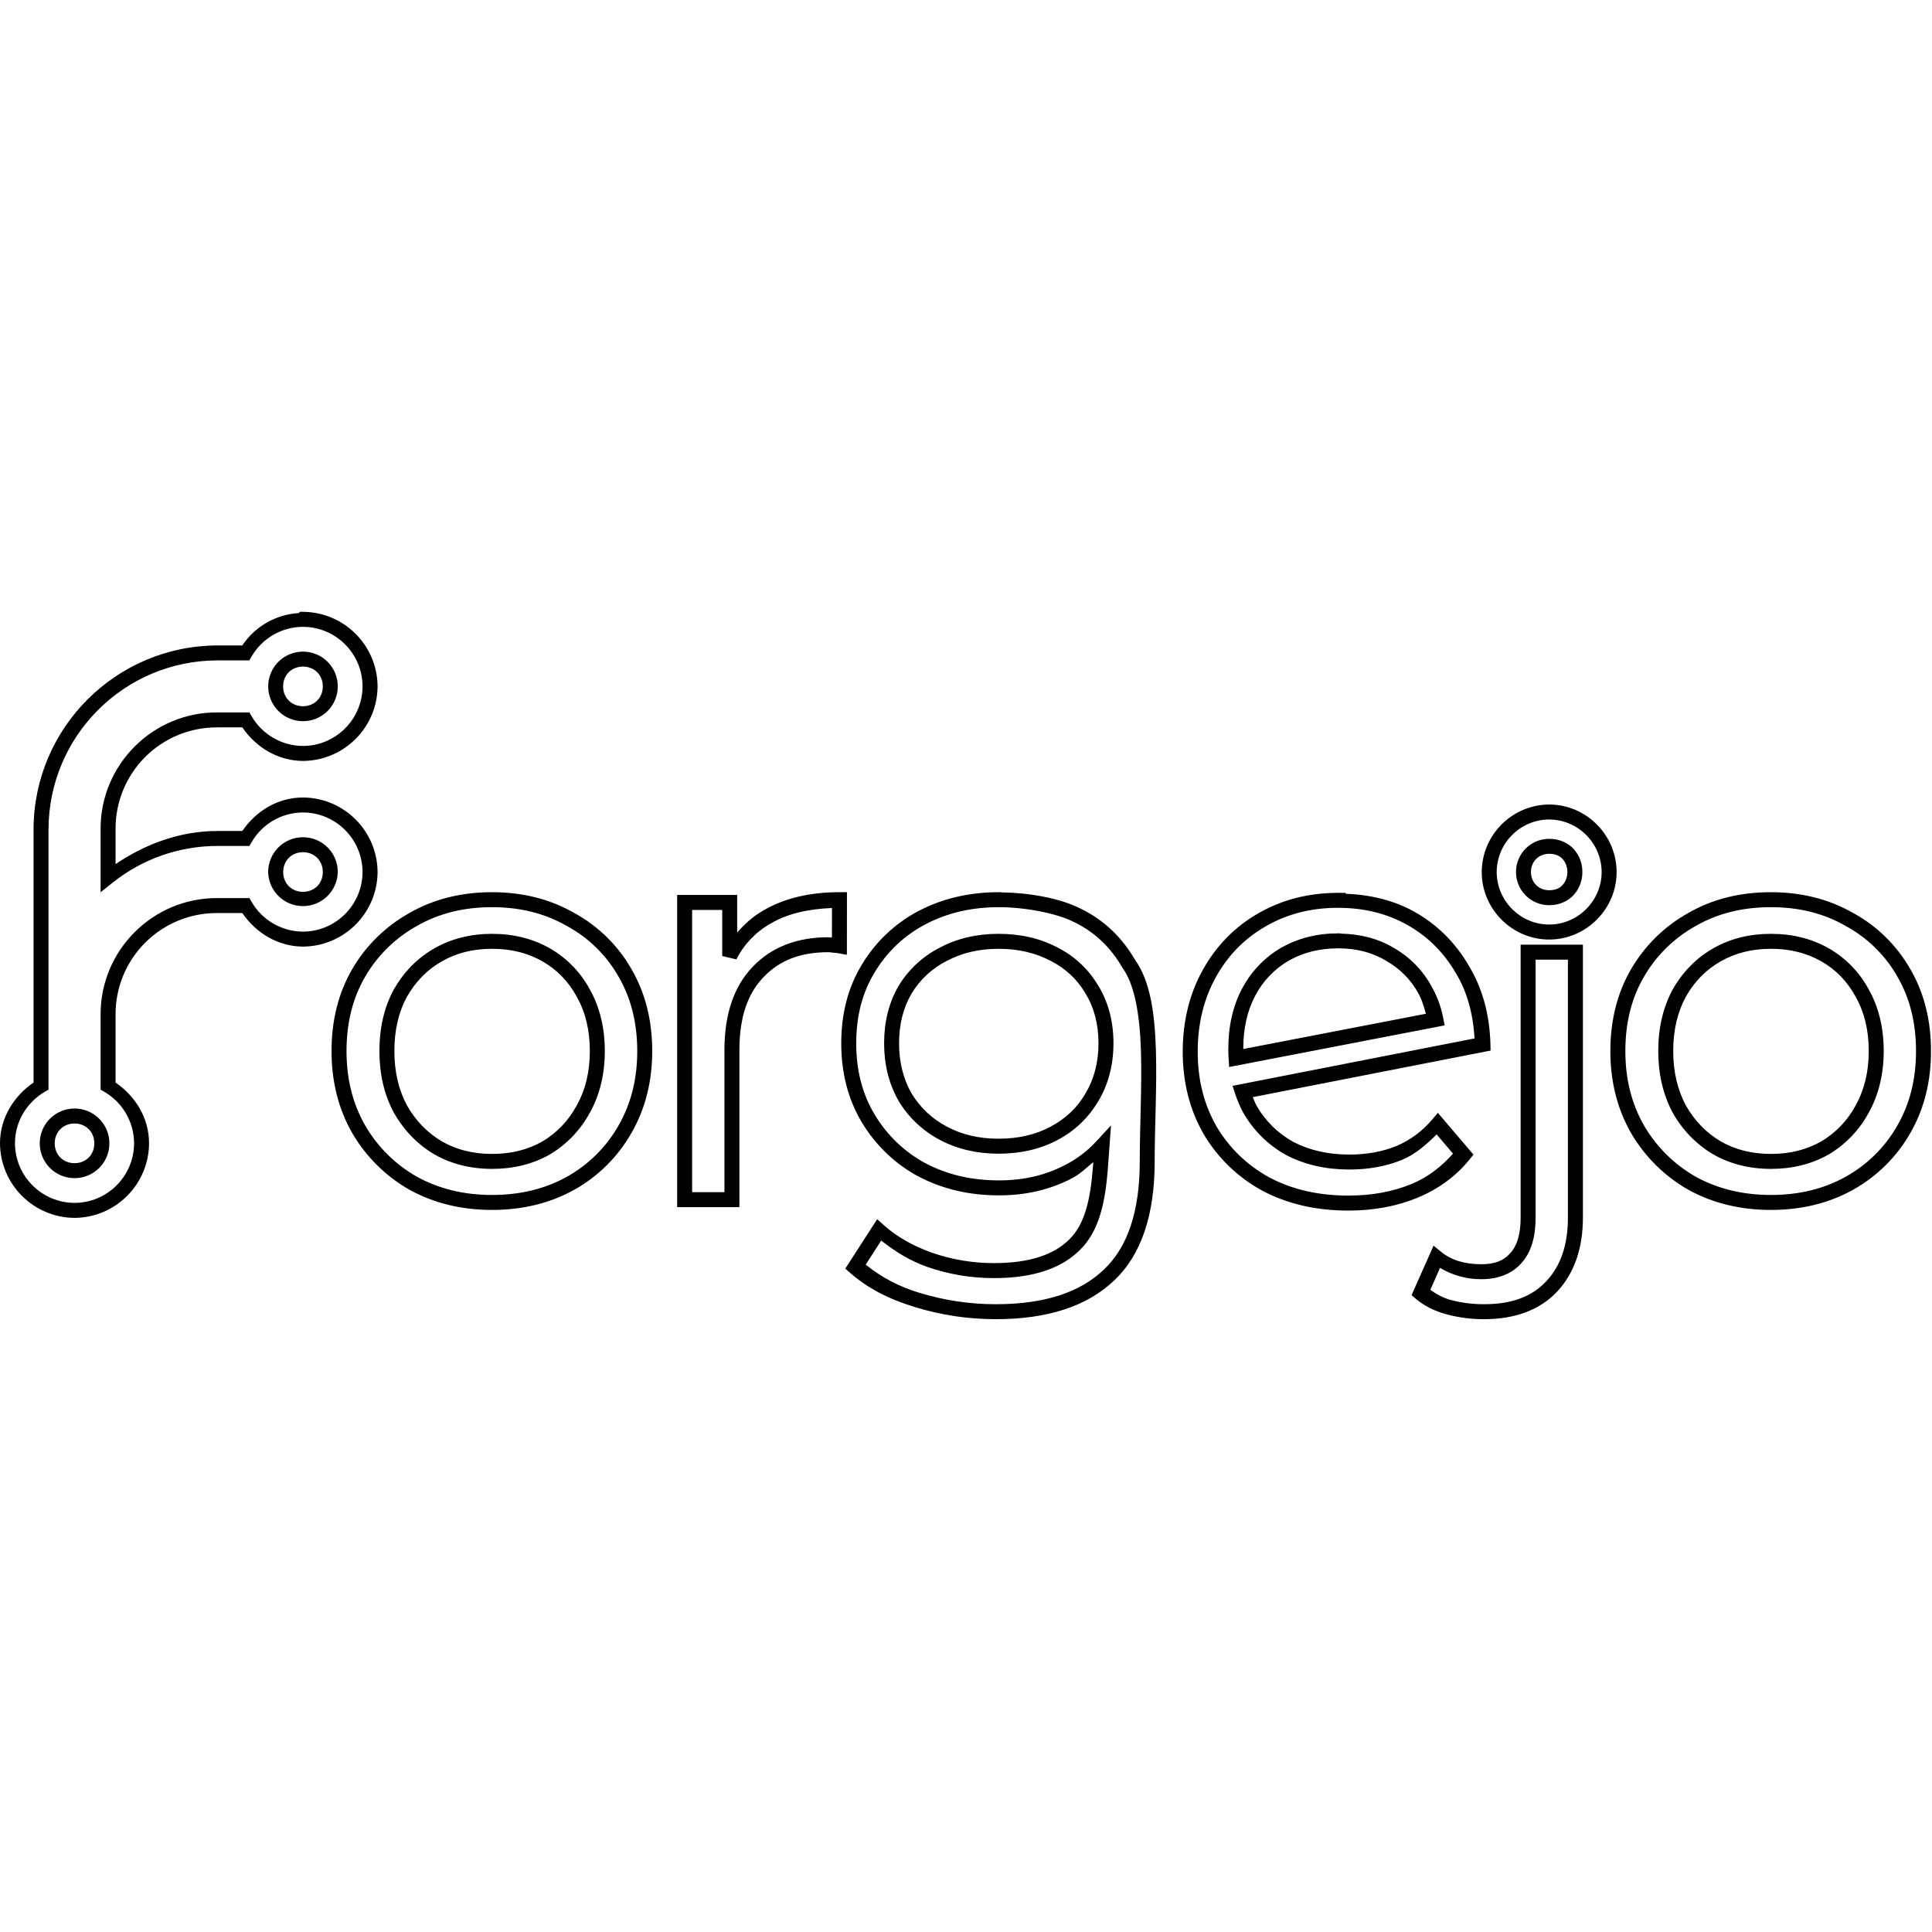
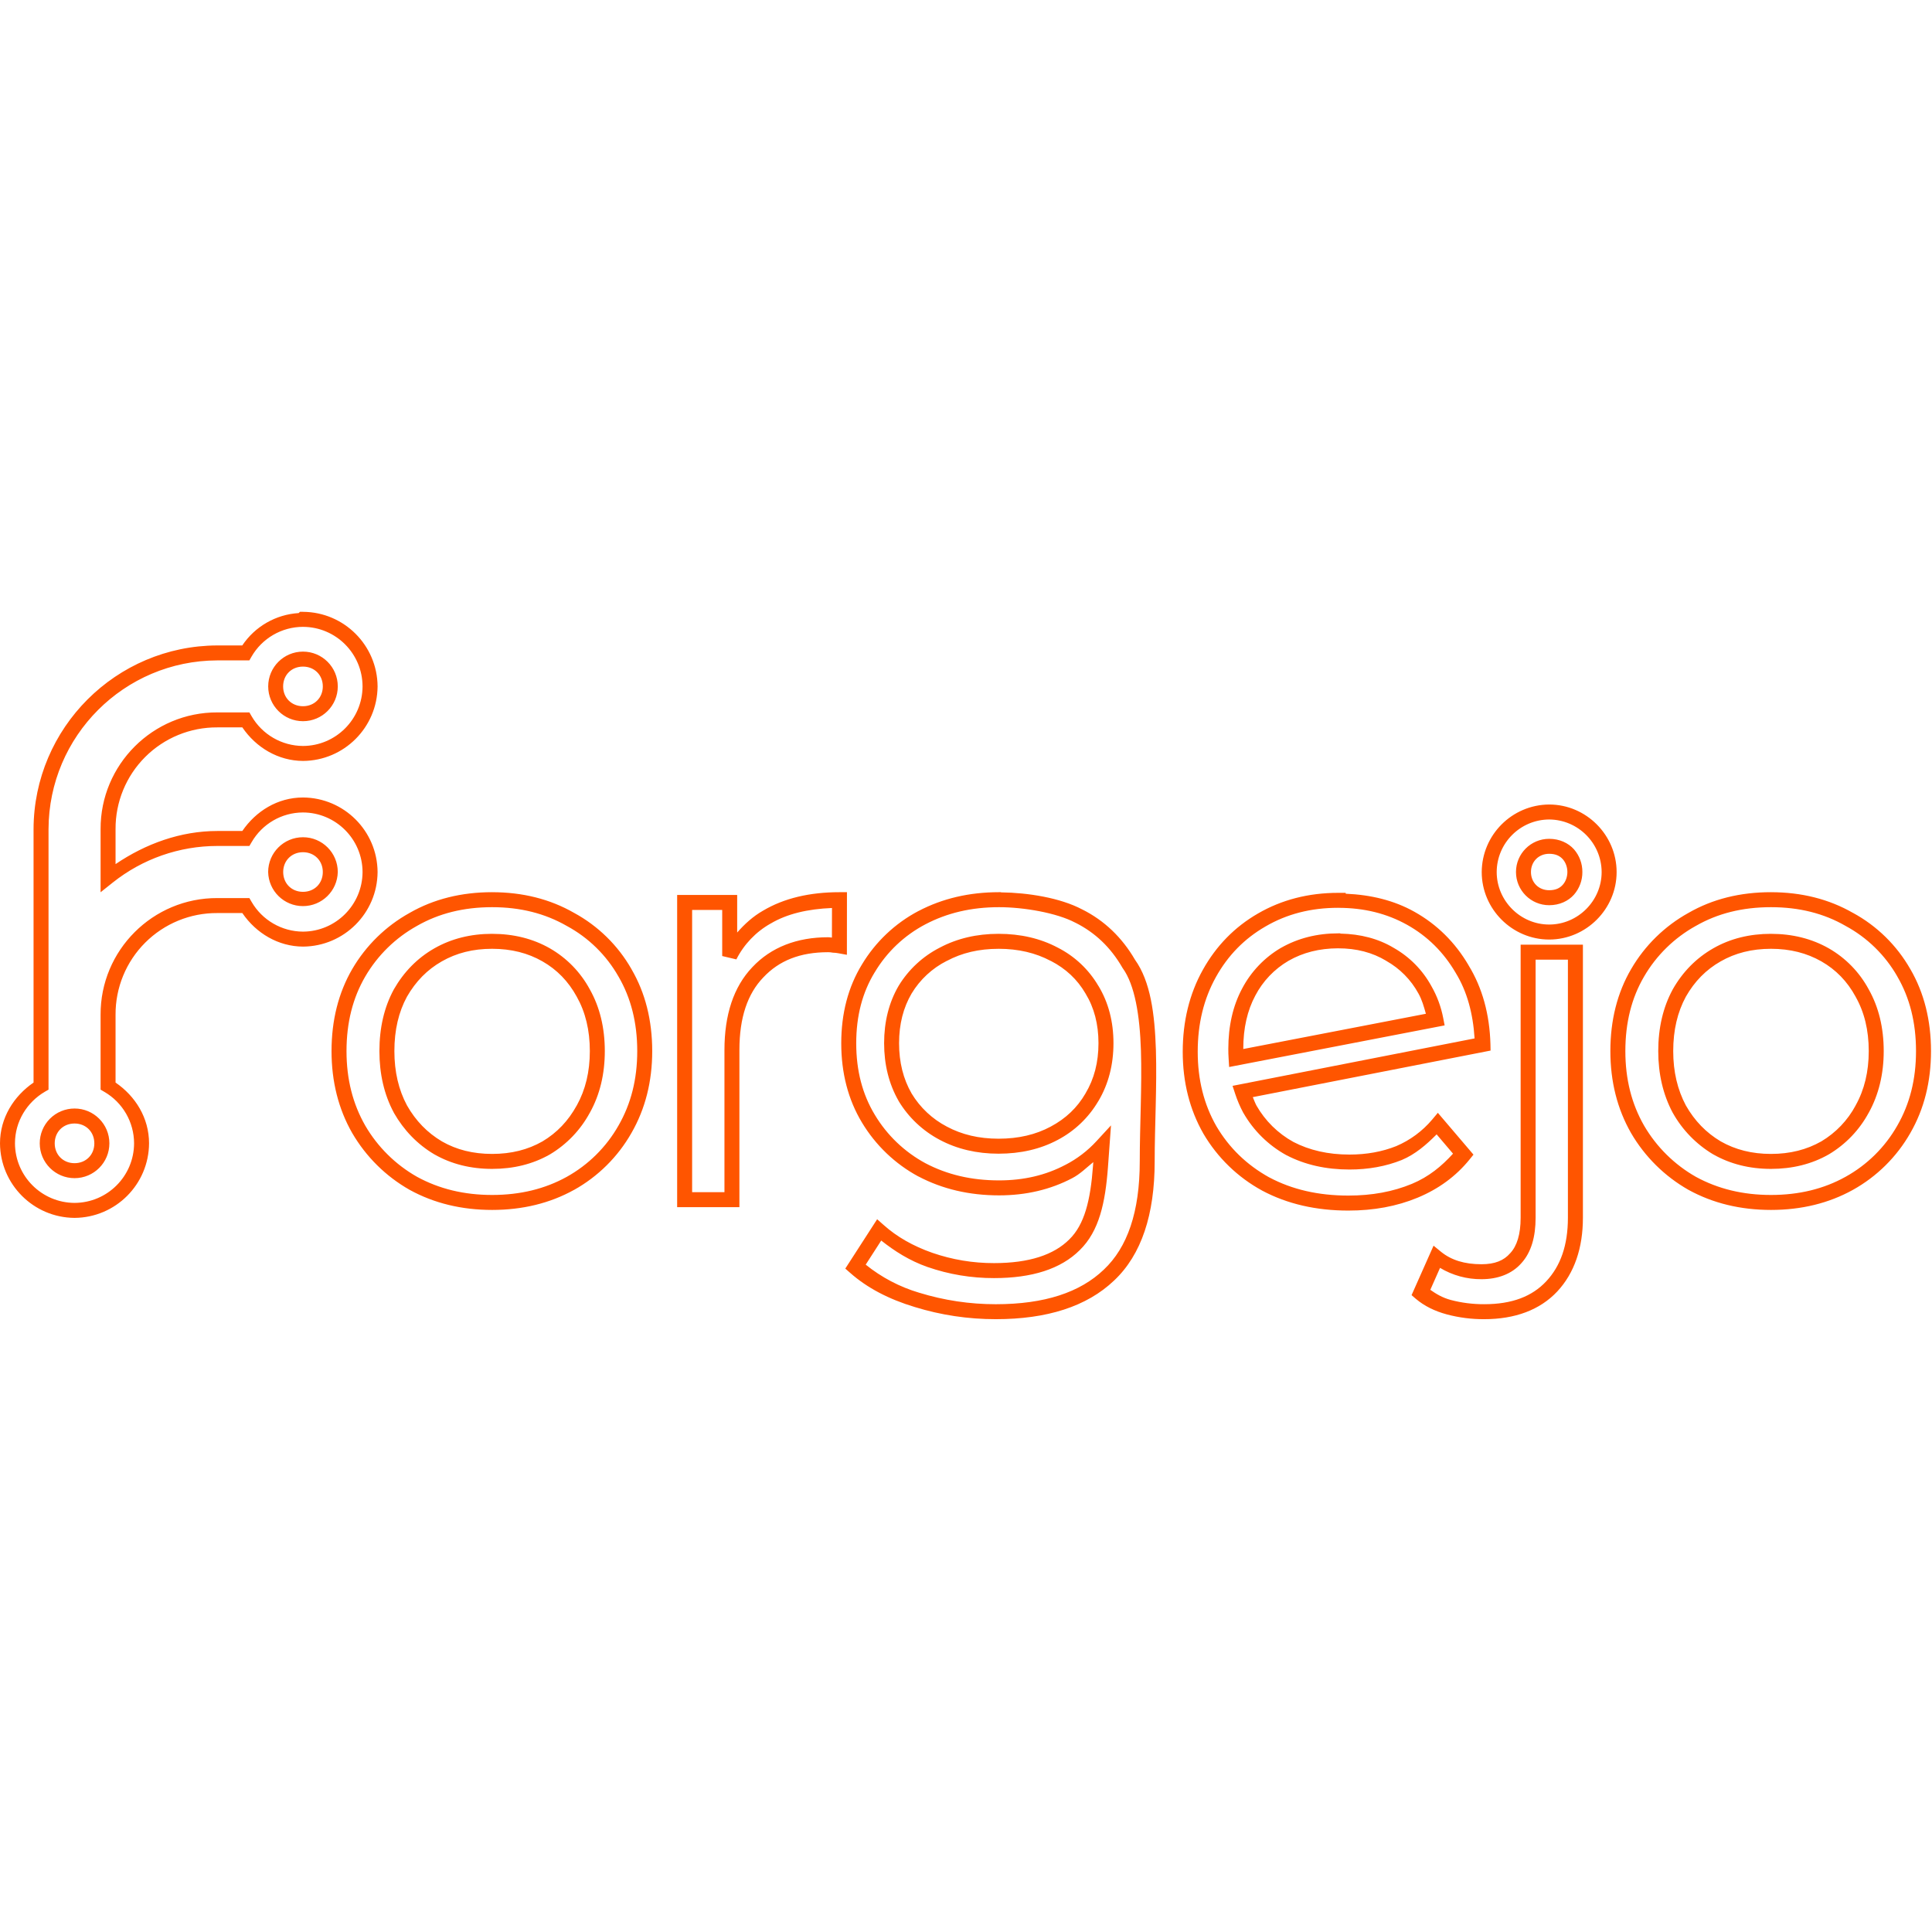
<svg xmlns="http://www.w3.org/2000/svg" viewBox="0 0 128 128">
-   <path d="m19.871 40.535-.082.082a4.858 4.858 0 0 0-3.738 2.145h-1.653c-6.71.02-12.156 5.46-12.175 12.172v16.789C.918 72.617 0 74.059 0 75.75a4.973 4.973 0 0 0 4.938 4.938h.003a4.967 4.967 0 0 0 4.934-4.938c0-1.691-.91-3.133-2.219-4.027V67.23a6.7 6.7 0 0 1 6.742-6.738h1.657c.914 1.34 2.383 2.215 4.02 2.223h.003a4.973 4.973 0 0 0 4.938-4.938v-.007a4.97 4.97 0 0 0-4.938-4.934h-.004c-1.687 0-3.129.914-4.02 2.219h-1.652c-2.433 0-4.746.84-6.746 2.195v-2.32a6.7 6.7 0 0 1 6.742-6.739h1.657c.914 1.344 2.383 2.215 4.02 2.223h.003a4.973 4.973 0 0 0 4.938-4.937v-.004a4.973 4.973 0 0 0-4.938-4.938Zm.203.996h.008a3.955 3.955 0 0 1 3.938 3.946 3.962 3.962 0 0 1-3.946 3.945 3.96 3.96 0 0 1-3.406-1.973l-.145-.25h-2.12c-4.274-.02-7.755 3.461-7.739 7.735v4.18l.805-.641a11.12 11.12 0 0 1 6.933-2.426h2.121l.145-.246a3.942 3.942 0 0 1 3.402-1.973 3.96 3.96 0 0 1 3.95 3.945 3.965 3.965 0 0 1-3.946 3.95 3.96 3.96 0 0 1-3.406-1.973l-.145-.25h-2.12c-4.278-.02-7.758 3.46-7.739 7.734v4.957l.246.145a3.953 3.953 0 0 1 1.973 3.414 3.96 3.96 0 0 1-3.945 3.945 3.965 3.965 0 0 1-3.946-3.949c0-1.45.801-2.723 1.977-3.414l.246-.14V54.933c.02-6.172 5.012-11.164 11.183-11.18h2.122l.144-.25a3.946 3.946 0 0 1 3.41-1.973Zm0 1.64a2.305 2.305 0 1 0 0 4.61 2.304 2.304 0 1 0 0-4.61Zm0 .993c.754 0 1.313.555 1.313 1.313 0 .753-.559 1.312-1.313 1.312-.758 0-1.316-.559-1.316-1.312 0-.758.558-1.313 1.316-1.313Zm82.559 9.137a4.5 4.5 0 0 0-4.465 4.469v.007c0 2.45 2.016 4.47 4.469 4.47 2.449 0 4.468-2.02 4.468-4.47 0-2.453-2.015-4.476-4.468-4.476Zm.004.992a3.5 3.5 0 0 1 3.476 3.48c0 1.907-1.57 3.48-3.476 3.48-1.907 0-3.477-1.573-3.477-3.48a3.495 3.495 0 0 1 3.477-3.48Zm-82.563 1.176a2.307 2.307 0 0 0-2.308 2.304 2.307 2.307 0 0 0 4.613 0 2.304 2.304 0 0 0-2.305-2.304Zm82.563.105a2.199 2.199 0 1 0 0 4.398c.691 0 1.27-.277 1.644-.699a2.25 2.25 0 0 0 .555-1.5 2.26 2.26 0 0 0-.555-1.503c-.375-.418-.953-.696-1.644-.696Zm-82.563.887c.754 0 1.313.559 1.313 1.312 0 .758-.555 1.313-1.313 1.313-.758 0-1.312-.559-1.312-1.313 0-.75.558-1.312 1.312-1.312Zm82.563.105c.441 0 .715.149.906.364.191.218.3.527.3.843 0 .317-.109.625-.3.84-.191.219-.465.367-.906.367-.696 0-1.207-.511-1.207-1.207 0-.691.511-1.207 1.207-1.207ZM32.605 59.11c-2.03 0-3.863.453-5.46 1.368 0 0-.004 0-.004.003a10.033 10.033 0 0 0-3.805 3.723c-.914 1.574-1.371 3.399-1.371 5.434 0 2.015.457 3.832 1.37 5.43v.003l.005.004a10.265 10.265 0 0 0 3.797 3.754l.004.004h.004c1.62.89 3.449 1.328 5.46 1.328 2.008 0 3.829-.441 5.426-1.328h.004a9.952 9.952 0 0 0 3.8-3.77c.919-1.597 1.376-3.41 1.376-5.425 0-2.035-.457-3.86-1.375-5.43v-.004a9.727 9.727 0 0 0-3.8-3.723c-1.599-.917-3.415-1.37-5.43-1.37Zm23.012 0c-1.98 0-3.68.403-5.062 1.223-.66.375-1.22.883-1.715 1.45v-2.489h-3.977v20.684h4.125V69.562c0-2.152.543-3.722 1.578-4.8v-.004h.004c1.047-1.117 2.438-1.672 4.297-1.672.09 0 .184.008.29.027l.042.008h.043c.082 0 .176.012.281.031l.586.106.004-4.149Zm10.567 0c-1.961 0-3.746.414-5.336 1.25h-.004a9.58 9.58 0 0 0-3.739 3.54c-.917 1.5-1.37 3.25-1.37 5.218 0 1.965.453 3.727 1.37 5.25a9.797 9.797 0 0 0 3.735 3.574h.008c1.59.84 3.379 1.254 5.34 1.254 1.78 0 3.406-.379 4.851-1.14.527-.274.941-.696 1.395-1.063l-.02.254c-.168 2.293-.566 3.883-1.566 4.863l-.004.004c-1.02 1.02-2.653 1.57-4.985 1.57-1.39.004-2.77-.226-4.086-.68-1.289-.452-2.363-1.07-3.226-1.843l-.434-.383-2.11 3.27.321.281c1.133 1.004 2.57 1.75 4.285 2.266 1.735.535 3.524.804 5.364.804 3.386 0 6.03-.835 7.84-2.562 1.816-1.711 2.687-4.379 2.687-7.89 0-2.344.156-4.981.082-7.38-.078-2.386-.355-4.543-1.387-5.984-.86-1.477-2.03-2.598-3.496-3.332h-.004c-1.46-.773-3.61-1.11-5.367-1.129l-.027-.012Zm51.148 0c-2.039 0-3.871.453-5.465 1.371a9.995 9.995 0 0 0-3.8 3.723c-.922 1.574-1.376 3.399-1.376 5.434 0 2.015.457 3.832 1.371 5.43l.004.003v.004a10.294 10.294 0 0 0 3.797 3.754l.004.004h.004c1.621.89 3.45 1.328 5.461 1.328 2.008 0 3.828-.441 5.426-1.328a9.946 9.946 0 0 0 3.808-3.77c.918-1.597 1.368-3.41 1.368-5.425 0-2.035-.454-3.856-1.368-5.43l-.004-.004a9.717 9.717 0 0 0-3.796-3.723h-.004c-1.598-.917-3.418-1.37-5.43-1.37Zm-28.672.043c-1.969 0-3.754.461-5.32 1.371-1.543.891-2.766 2.145-3.649 3.73-.89 1.595-1.332 3.415-1.332 5.427 0 2.011.457 3.832 1.371 5.43v.003l.004.004a10.13 10.13 0 0 0 3.88 3.758l.003.004h.004c1.668.89 3.582 1.324 5.711 1.324 1.672 0 3.207-.281 4.59-.855 1.387-.575 2.543-1.422 3.441-2.532l.258-.32-2.36-2.77-.374.446a6.383 6.383 0 0 1-2.387 1.762c-.93.37-1.957.558-3.094.558-1.418 0-2.652-.285-3.715-.836a6.35 6.35 0 0 1-2.449-2.414c-.094-.176-.16-.37-.242-.555l15.754-3.085-.008-.418c-.055-1.985-.535-3.739-1.453-5.235v-.004c-.887-1.511-2.086-2.699-3.578-3.535-1.356-.762-2.895-1.129-4.559-1.2v-.058Zm-56.055.95c1.868 0 3.5.414 4.938 1.238l.004.004h.004a8.682 8.682 0 0 1 3.426 3.355l.003.004c.82 1.41 1.239 3.047 1.239 4.934 0 1.867-.414 3.492-1.242 4.933a8.931 8.931 0 0 1-3.43 3.399c-1.442.797-3.078 1.199-4.942 1.199-1.863 0-3.511-.402-4.976-1.203a9.243 9.243 0 0 1-3.43-3.39c-.824-1.442-1.242-3.071-1.242-4.938 0-1.89.418-3.524 1.238-4.934a9.048 9.048 0 0 1 3.43-3.36l.004-.003c1.441-.824 3.086-1.238 4.976-1.238Zm33.579 0h.004c1.64 0 3.816.375 5.046 1.023l.004.004h.008c1.309.656 2.336 1.633 3.113 2.976l.012.024.016.02c.797 1.105 1.129 3.12 1.203 5.449.074 2.332-.078 4.96-.078 7.347 0 3.348-.82 5.703-2.383 7.172-1.574 1.508-3.93 2.29-7.156 2.29a17.19 17.19 0 0 1-5.075-.762h-.003a10.326 10.326 0 0 1-3.54-1.86l1.028-1.597c.89.703 1.863 1.328 3.066 1.753h.004c1.418.493 2.91.739 4.41.735 2.489 0 4.414-.594 5.68-1.86 1.281-1.257 1.687-3.129 1.863-5.5l.2-2.757-.961 1.043a7.402 7.402 0 0 1-2.063 1.574h-.004c-1.293.683-2.746 1.027-4.39 1.027-1.825 0-3.438-.379-4.88-1.14a8.752 8.752 0 0 1-3.351-3.208c-.82-1.359-1.23-2.921-1.23-4.738 0-1.816.41-3.367 1.226-4.703l.004-.004a8.501 8.501 0 0 1 3.352-3.172c1.441-.758 3.054-1.136 4.875-1.136Zm51.148 0c1.867 0 3.5.41 4.938 1.238l.003.004h.004a8.717 8.717 0 0 1 3.43 3.355v.004c.82 1.41 1.234 3.043 1.234 4.934 0 1.867-.41 3.492-1.238 4.933a8.895 8.895 0 0 1-3.43 3.395c-1.437.8-3.074 1.203-4.941 1.203-1.863 0-3.508-.402-4.973-1.2a9.284 9.284 0 0 1-3.437-3.398c-.824-1.441-1.238-3.07-1.238-4.933 0-1.89.414-3.524 1.238-4.934a9.02 9.02 0 0 1 3.43-3.36h.003l.004-.003c1.434-.824 3.082-1.238 4.973-1.238Zm-28.672.043c1.719 0 3.227.378 4.57 1.128 1.344.754 2.407 1.805 3.211 3.176v.004l.004.004c.754 1.23 1.145 2.684 1.25 4.34L81.66 71.94l.176.536a7.8 7.8 0 0 0 .531 1.242l.004.008.004.003a7.392 7.392 0 0 0 2.844 2.801h.004l.007.004c1.22.637 2.622.95 4.176.95 1.25 0 2.41-.208 3.469-.633h.004l.004-.004c.887-.375 1.613-1.004 2.297-1.692l1.086 1.278c-.75.828-1.606 1.535-2.723 2-1.254.52-2.648.777-4.211.777-1.992 0-3.734-.402-5.242-1.207h-.004c-1.488-.828-2.648-1.95-3.496-3.387-.824-1.441-1.238-3.074-1.238-4.937 0-1.868.406-3.508 1.203-4.942.804-1.445 1.89-2.55 3.285-3.355 1.41-.824 3.008-1.238 4.82-1.238Zm-33.539.011-.004 1.961c-.082-.008-.168-.023-.25-.023-2.062 0-3.781.66-5.02 1.98-1.25 1.309-1.85 3.168-1.85 5.489v9.421h-2.142v-18.7h1.993v3.055l.937.222a5.657 5.657 0 0 1 2.262-2.37l.008-.005h.004c1.082-.644 2.453-.964 4.062-1.03Zm33.54 1.68c-1.395 0-2.669.32-3.79.96h-.004a6.796 6.796 0 0 0-2.574 2.7c-.613 1.145-.914 2.488-.914 3.996 0 .211.004.422.02.633l.035.566 14.277-2.757-.094-.485a6.825 6.825 0 0 0-.781-2.113A6.488 6.488 0 0 0 92.34 62.8c-1.028-.617-2.219-.918-3.52-.946l-.043-.02Zm-56.06.031c-1.41 0-2.695.32-3.82.961-1.125.64-2.023 1.559-2.687 2.719v.004l-.004.004c-.64 1.18-.953 2.547-.953 4.082 0 1.508.312 2.879.953 4.074l.004.004v.008c.664 1.16 1.558 2.09 2.68 2.754l.003.003h.004c1.121.641 2.407.961 3.824.961 1.418 0 2.704-.316 3.829-.96h.004l.003-.004a7.19 7.19 0 0 0 2.637-2.758l.004-.004c.664-1.195.988-2.567.988-4.078 0-1.535-.328-2.907-.992-4.086a6.912 6.912 0 0 0-2.648-2.723c-1.121-.64-2.407-.96-3.825-.96h-.003Zm33.555 0c-1.437 0-2.742.305-3.89.914a6.825 6.825 0 0 0-2.727 2.528v.004l-.004.003c-.644 1.102-.96 2.383-.96 3.797 0 1.414.316 2.703.96 3.825v.007l.004.004a6.99 6.99 0 0 0 2.727 2.57c1.148.61 2.453.915 3.89.915 1.457 0 2.774-.301 3.922-.914a6.778 6.778 0 0 0 2.692-2.575h.003c.668-1.125.997-2.41.997-3.832 0-1.418-.329-2.695-.997-3.797h-.003a6.554 6.554 0 0 0-2.692-2.535c-1.148-.61-2.465-.914-3.922-.914Zm51.176 0c-1.414 0-2.703.317-3.824.961-1.121.64-2.024 1.555-2.684 2.719l-.004.004v.004c-.64 1.18-.957 2.547-.957 4.082 0 1.508.317 2.879.953 4.074l.004.004.004.008a7.423 7.423 0 0 0 2.676 2.754l.004.003h.004c1.125.641 2.41.961 3.824.961 1.414 0 2.703-.316 3.828-.96h.004l.004-.004a7.17 7.17 0 0 0 2.64-2.758l.004-.004c.66-1.195.989-2.567.989-4.078 0-1.535-.328-2.907-.992-4.086a6.886 6.886 0 0 0-2.649-2.723c-1.125-.64-2.41-.96-3.828-.96Zm-16.586.719v18.09c0 1.117-.25 1.875-.687 2.347l-.008.008c-.418.48-1.008.727-1.899.727-1.136 0-2.004-.278-2.675-.82l-.5-.41-1.457 3.277.28.242c.56.476 1.255.82 2.06 1.035a9.399 9.399 0 0 0 2.476.316c2.031 0 3.687-.609 4.836-1.835 1.137-1.22 1.7-2.883 1.7-4.887v-18.09Zm-12.094.242h.008c1.215 0 2.266.277 3.176.824l.008.008a5.485 5.485 0 0 1 2.129 2.156v.004l.004.004c.234.414.363.88.492 1.34L82.37 69.5v-.008c0-1.379.27-2.547.797-3.531a5.76 5.76 0 0 1 2.2-2.305c.96-.55 2.046-.824 3.284-.828Zm-56.05.031h.003c1.27 0 2.372.282 3.333.832.964.551 1.714 1.32 2.273 2.34v.004l.004.004c.57 1.016.863 2.203.863 3.598 0 1.37-.289 2.562-.863 3.597l-.004.004c-.559 1.02-1.309 1.809-2.273 2.383-.965.55-2.063.828-3.333.828s-2.363-.277-3.324-.828c-.968-.574-1.734-1.36-2.316-2.383-.555-1.035-.836-2.23-.836-3.601 0-1.399.281-2.586.832-3.602.586-1.02 1.344-1.793 2.312-2.344.97-.554 2.063-.832 3.329-.832Zm33.554 0c1.32 0 2.461.274 3.453.801h.008c.992.512 1.75 1.219 2.301 2.16v.004l.004.004c.57.938.855 2.02.855 3.285 0 1.27-.285 2.364-.859 3.325v.003c-.55.946-1.309 1.668-2.309 2.2-.988.53-2.129.8-3.453.8-1.3 0-2.43-.27-3.422-.8a5.93 5.93 0 0 1-2.34-2.2c-.55-.96-.828-2.062-.828-3.328 0-1.265.282-2.355.829-3.289a5.742 5.742 0 0 1 2.332-2.164h.007c.993-.531 2.121-.8 3.422-.8Zm51.176 0c1.27 0 2.367.282 3.336.832.965.551 1.715 1.32 2.27 2.34l.003.004v.004c.575 1.016.868 2.203.868 3.598 0 1.37-.29 2.562-.868 3.597v.004a6.142 6.142 0 0 1-2.273 2.38c-.969.55-2.066.831-3.336.831-1.266 0-2.367-.281-3.332-.832-.965-.574-1.73-1.363-2.309-2.383-.55-1.035-.836-2.226-.836-3.597 0-1.399.286-2.586.836-3.602.579-1.02 1.34-1.793 2.309-2.344.96-.55 2.066-.832 3.332-.832Zm-15.594.72h2.14v17.097c0 1.824-.487 3.199-1.433 4.21-.937 1.005-2.27 1.52-4.11 1.52a8.548 8.548 0 0 1-2.218-.281c-.562-.152-.969-.402-1.355-.672L95.406 84a5.27 5.27 0 0 0 2.746.75c1.086 0 2.016-.348 2.641-1.059.656-.718.945-1.75.945-3.015Zm-96.8 9.862a2.305 2.305 0 0 0-2.305 2.309 2.307 2.307 0 1 0 2.305-2.309Zm0 .993c.757 0 1.312.558 1.312 1.316 0 .754-.555 1.313-1.313 1.313-.753 0-1.312-.56-1.312-1.313 0-.758.559-1.316 1.313-1.316Zm0 0" />
+   <path fill="#FF5500" d="m19.871 40.535-.082.082a4.858 4.858 0 0 0-3.738 2.145h-1.653c-6.71.02-12.156 5.46-12.175 12.172v16.789C.918 72.617 0 74.059 0 75.75a4.973 4.973 0 0 0 4.938 4.938h.003a4.967 4.967 0 0 0 4.934-4.938c0-1.691-.91-3.133-2.219-4.027V67.23a6.7 6.7 0 0 1 6.742-6.738h1.657c.914 1.34 2.383 2.215 4.02 2.223h.003a4.973 4.973 0 0 0 4.938-4.938v-.007a4.97 4.97 0 0 0-4.938-4.934h-.004c-1.687 0-3.129.914-4.02 2.219h-1.652c-2.433 0-4.746.84-6.746 2.195v-2.32a6.7 6.7 0 0 1 6.742-6.739h1.657c.914 1.344 2.383 2.215 4.02 2.223h.003a4.973 4.973 0 0 0 4.938-4.937v-.004a4.973 4.973 0 0 0-4.938-4.938Zm.203.996h.008a3.955 3.955 0 0 1 3.938 3.946 3.962 3.962 0 0 1-3.946 3.945 3.96 3.96 0 0 1-3.406-1.973l-.145-.25h-2.12c-4.274-.02-7.755 3.461-7.739 7.735v4.18l.805-.641a11.12 11.12 0 0 1 6.933-2.426h2.121l.145-.246a3.942 3.942 0 0 1 3.402-1.973 3.96 3.96 0 0 1 3.95 3.945 3.965 3.965 0 0 1-3.946 3.95 3.96 3.96 0 0 1-3.406-1.973l-.145-.25h-2.12c-4.278-.02-7.758 3.46-7.739 7.734v4.957l.246.145a3.953 3.953 0 0 1 1.973 3.414 3.96 3.96 0 0 1-3.945 3.945 3.965 3.965 0 0 1-3.946-3.949c0-1.45.801-2.723 1.977-3.414l.246-.14V54.933c.02-6.172 5.012-11.164 11.183-11.18h2.122l.144-.25a3.946 3.946 0 0 1 3.41-1.973Zm0 1.64a2.305 2.305 0 1 0 0 4.61 2.304 2.304 0 1 0 0-4.61Zm0 .993c.754 0 1.313.555 1.313 1.313 0 .753-.559 1.312-1.313 1.312-.758 0-1.316-.559-1.316-1.312 0-.758.558-1.313 1.316-1.313Zm82.559 9.137a4.5 4.5 0 0 0-4.465 4.469v.007c0 2.45 2.016 4.47 4.469 4.47 2.449 0 4.468-2.02 4.468-4.47 0-2.453-2.015-4.476-4.468-4.476Zm.004.992a3.5 3.5 0 0 1 3.476 3.48c0 1.907-1.57 3.48-3.476 3.48-1.907 0-3.477-1.573-3.477-3.48a3.495 3.495 0 0 1 3.477-3.48Zm-82.563 1.176a2.307 2.307 0 0 0-2.308 2.304 2.307 2.307 0 0 0 4.613 0 2.304 2.304 0 0 0-2.305-2.304Zm82.563.105a2.199 2.199 0 1 0 0 4.398c.691 0 1.27-.277 1.644-.699a2.25 2.25 0 0 0 .555-1.5 2.26 2.26 0 0 0-.555-1.503c-.375-.418-.953-.696-1.644-.696Zm-82.563.887c.754 0 1.313.559 1.313 1.312 0 .758-.555 1.313-1.313 1.313-.758 0-1.312-.559-1.312-1.313 0-.75.558-1.312 1.312-1.312Zm82.563.105c.441 0 .715.149.906.364.191.218.3.527.3.843 0 .317-.109.625-.3.84-.191.219-.465.367-.906.367-.696 0-1.207-.511-1.207-1.207 0-.691.511-1.207 1.207-1.207ZM32.605 59.11c-2.03 0-3.863.453-5.46 1.368 0 0-.004 0-.004.003a10.033 10.033 0 0 0-3.805 3.723c-.914 1.574-1.371 3.399-1.371 5.434 0 2.015.457 3.832 1.37 5.43v.003l.005.004a10.265 10.265 0 0 0 3.797 3.754l.004.004h.004c1.62.89 3.449 1.328 5.46 1.328 2.008 0 3.829-.441 5.426-1.328h.004a9.952 9.952 0 0 0 3.8-3.77c.919-1.597 1.376-3.41 1.376-5.425 0-2.035-.457-3.86-1.375-5.43v-.004a9.727 9.727 0 0 0-3.8-3.723c-1.599-.917-3.415-1.37-5.43-1.37Zm23.012 0c-1.98 0-3.68.403-5.062 1.223-.66.375-1.22.883-1.715 1.45v-2.489h-3.977v20.684h4.125V69.562c0-2.152.543-3.722 1.578-4.8v-.004h.004c1.047-1.117 2.438-1.672 4.297-1.672.09 0 .184.008.29.027l.042.008h.043c.082 0 .176.012.281.031l.586.106.004-4.149Zm10.567 0c-1.961 0-3.746.414-5.336 1.25h-.004a9.58 9.58 0 0 0-3.739 3.54c-.917 1.5-1.37 3.25-1.37 5.218 0 1.965.453 3.727 1.37 5.25a9.797 9.797 0 0 0 3.735 3.574h.008c1.59.84 3.379 1.254 5.34 1.254 1.78 0 3.406-.379 4.851-1.14.527-.274.941-.696 1.395-1.063l-.02.254c-.168 2.293-.566 3.883-1.566 4.863l-.004.004c-1.02 1.02-2.653 1.57-4.985 1.57-1.39.004-2.77-.226-4.086-.68-1.289-.452-2.363-1.07-3.226-1.843l-.434-.383-2.11 3.27.321.281c1.133 1.004 2.57 1.75 4.285 2.266 1.735.535 3.524.804 5.364.804 3.386 0 6.03-.835 7.84-2.562 1.816-1.711 2.687-4.379 2.687-7.89 0-2.344.156-4.981.082-7.38-.078-2.386-.355-4.543-1.387-5.984-.86-1.477-2.03-2.598-3.496-3.332h-.004c-1.46-.773-3.61-1.11-5.367-1.129l-.027-.012Zm51.148 0c-2.039 0-3.871.453-5.465 1.371a9.995 9.995 0 0 0-3.8 3.723c-.922 1.574-1.376 3.399-1.376 5.434 0 2.015.457 3.832 1.371 5.43l.004.003v.004a10.294 10.294 0 0 0 3.797 3.754l.004.004h.004c1.621.89 3.45 1.328 5.461 1.328 2.008 0 3.828-.441 5.426-1.328a9.946 9.946 0 0 0 3.808-3.77c.918-1.597 1.368-3.41 1.368-5.425 0-2.035-.454-3.856-1.368-5.43l-.004-.004a9.717 9.717 0 0 0-3.796-3.723h-.004c-1.598-.917-3.418-1.37-5.43-1.37Zm-28.672.043c-1.969 0-3.754.461-5.32 1.371-1.543.891-2.766 2.145-3.649 3.73-.89 1.595-1.332 3.415-1.332 5.427 0 2.011.457 3.832 1.371 5.43v.003l.004.004a10.13 10.13 0 0 0 3.88 3.758l.003.004h.004c1.668.89 3.582 1.324 5.711 1.324 1.672 0 3.207-.281 4.59-.855 1.387-.575 2.543-1.422 3.441-2.532l.258-.32-2.36-2.77-.374.446a6.383 6.383 0 0 1-2.387 1.762c-.93.37-1.957.558-3.094.558-1.418 0-2.652-.285-3.715-.836a6.35 6.35 0 0 1-2.449-2.414c-.094-.176-.16-.37-.242-.555l15.754-3.085-.008-.418c-.055-1.985-.535-3.739-1.453-5.235v-.004c-.887-1.511-2.086-2.699-3.578-3.535-1.356-.762-2.895-1.129-4.559-1.2v-.058Zm-56.055.95c1.868 0 3.5.414 4.938 1.238l.004.004h.004a8.682 8.682 0 0 1 3.426 3.355l.003.004c.82 1.41 1.239 3.047 1.239 4.934 0 1.867-.414 3.492-1.242 4.933a8.931 8.931 0 0 1-3.43 3.399c-1.442.797-3.078 1.199-4.942 1.199-1.863 0-3.511-.402-4.976-1.203a9.243 9.243 0 0 1-3.43-3.39c-.824-1.442-1.242-3.071-1.242-4.938 0-1.89.418-3.524 1.238-4.934a9.048 9.048 0 0 1 3.43-3.36l.004-.003c1.441-.824 3.086-1.238 4.976-1.238Zm33.579 0h.004c1.64 0 3.816.375 5.046 1.023l.004.004h.008c1.309.656 2.336 1.633 3.113 2.976l.012.024.016.02c.797 1.105 1.129 3.12 1.203 5.449.074 2.332-.078 4.96-.078 7.347 0 3.348-.82 5.703-2.383 7.172-1.574 1.508-3.93 2.29-7.156 2.29a17.19 17.19 0 0 1-5.075-.762h-.003a10.326 10.326 0 0 1-3.54-1.86l1.028-1.597c.89.703 1.863 1.328 3.066 1.753h.004c1.418.493 2.91.739 4.41.735 2.489 0 4.414-.594 5.68-1.86 1.281-1.257 1.687-3.129 1.863-5.5l.2-2.757-.961 1.043a7.402 7.402 0 0 1-2.063 1.574h-.004c-1.293.683-2.746 1.027-4.39 1.027-1.825 0-3.438-.379-4.88-1.14a8.752 8.752 0 0 1-3.351-3.208c-.82-1.359-1.23-2.921-1.23-4.738 0-1.816.41-3.367 1.226-4.703l.004-.004a8.501 8.501 0 0 1 3.352-3.172c1.441-.758 3.054-1.136 4.875-1.136Zm51.148 0c1.867 0 3.5.41 4.938 1.238l.003.004h.004a8.717 8.717 0 0 1 3.43 3.355v.004c.82 1.41 1.234 3.043 1.234 4.934 0 1.867-.41 3.492-1.238 4.933a8.895 8.895 0 0 1-3.43 3.395c-1.437.8-3.074 1.203-4.941 1.203-1.863 0-3.508-.402-4.973-1.2a9.284 9.284 0 0 1-3.437-3.398c-.824-1.441-1.238-3.07-1.238-4.933 0-1.89.414-3.524 1.238-4.934a9.02 9.02 0 0 1 3.43-3.36h.003l.004-.003c1.434-.824 3.082-1.238 4.973-1.238Zm-28.672.043c1.719 0 3.227.378 4.57 1.128 1.344.754 2.407 1.805 3.211 3.176v.004l.004.004c.754 1.23 1.145 2.684 1.25 4.34L81.66 71.94l.176.536a7.8 7.8 0 0 0 .531 1.242l.004.008.004.003a7.392 7.392 0 0 0 2.844 2.801h.004l.007.004c1.22.637 2.622.95 4.176.95 1.25 0 2.41-.208 3.469-.633h.004l.004-.004c.887-.375 1.613-1.004 2.297-1.692l1.086 1.278c-.75.828-1.606 1.535-2.723 2-1.254.52-2.648.777-4.211.777-1.992 0-3.734-.402-5.242-1.207h-.004c-1.488-.828-2.648-1.95-3.496-3.387-.824-1.441-1.238-3.074-1.238-4.937 0-1.868.406-3.508 1.203-4.942.804-1.445 1.89-2.55 3.285-3.355 1.41-.824 3.008-1.238 4.82-1.238Zm-33.539.011-.004 1.961c-.082-.008-.168-.023-.25-.023-2.062 0-3.781.66-5.02 1.98-1.25 1.309-1.85 3.168-1.85 5.489v9.421h-2.142v-18.7h1.993v3.055l.937.222a5.657 5.657 0 0 1 2.262-2.37l.008-.005h.004c1.082-.644 2.453-.964 4.062-1.03Zm33.54 1.68c-1.395 0-2.669.32-3.79.96h-.004a6.796 6.796 0 0 0-2.574 2.7c-.613 1.145-.914 2.488-.914 3.996 0 .211.004.422.02.633l.035.566 14.277-2.757-.094-.485a6.825 6.825 0 0 0-.781-2.113A6.488 6.488 0 0 0 92.34 62.8c-1.028-.617-2.219-.918-3.52-.946l-.043-.02Zm-56.06.031c-1.41 0-2.695.32-3.82.961-1.125.64-2.023 1.559-2.687 2.719v.004l-.004.004c-.64 1.18-.953 2.547-.953 4.082 0 1.508.312 2.879.953 4.074l.004.004v.008c.664 1.16 1.558 2.09 2.68 2.754l.003.003h.004c1.121.641 2.407.961 3.824.961 1.418 0 2.704-.316 3.829-.96h.004l.003-.004a7.19 7.19 0 0 0 2.637-2.758l.004-.004c.664-1.195.988-2.567.988-4.078 0-1.535-.328-2.907-.992-4.086a6.912 6.912 0 0 0-2.648-2.723c-1.121-.64-2.407-.96-3.825-.96h-.003Zm33.555 0c-1.437 0-2.742.305-3.89.914a6.825 6.825 0 0 0-2.727 2.528v.004l-.004.003c-.644 1.102-.96 2.383-.96 3.797 0 1.414.316 2.703.96 3.825v.007l.004.004a6.99 6.99 0 0 0 2.727 2.57c1.148.61 2.453.915 3.89.915 1.457 0 2.774-.301 3.922-.914a6.778 6.778 0 0 0 2.692-2.575h.003c.668-1.125.997-2.41.997-3.832 0-1.418-.329-2.695-.997-3.797h-.003a6.554 6.554 0 0 0-2.692-2.535c-1.148-.61-2.465-.914-3.922-.914Zm51.176 0c-1.414 0-2.703.317-3.824.961-1.121.64-2.024 1.555-2.684 2.719l-.004.004v.004c-.64 1.18-.957 2.547-.957 4.082 0 1.508.317 2.879.953 4.074l.004.004.004.008a7.423 7.423 0 0 0 2.676 2.754l.004.003h.004c1.125.641 2.41.961 3.824.961 1.414 0 2.703-.316 3.828-.96h.004l.004-.004a7.17 7.17 0 0 0 2.64-2.758l.004-.004c.66-1.195.989-2.567.989-4.078 0-1.535-.328-2.907-.992-4.086a6.886 6.886 0 0 0-2.649-2.723c-1.125-.64-2.41-.96-3.828-.96Zm-16.586.719v18.09c0 1.117-.25 1.875-.687 2.347l-.008.008c-.418.48-1.008.727-1.899.727-1.136 0-2.004-.278-2.675-.82l-.5-.41-1.457 3.277.28.242c.56.476 1.255.82 2.06 1.035a9.399 9.399 0 0 0 2.476.316c2.031 0 3.687-.609 4.836-1.835 1.137-1.22 1.7-2.883 1.7-4.887v-18.09Zm-12.094.242h.008c1.215 0 2.266.277 3.176.824l.008.008a5.485 5.485 0 0 1 2.129 2.156v.004l.004.004c.234.414.363.88.492 1.34L82.37 69.5v-.008c0-1.379.27-2.547.797-3.531a5.76 5.76 0 0 1 2.2-2.305c.96-.55 2.046-.824 3.284-.828Zm-56.05.031h.003c1.27 0 2.372.282 3.333.832.964.551 1.714 1.32 2.273 2.34v.004l.004.004c.57 1.016.863 2.203.863 3.598 0 1.37-.289 2.562-.863 3.597l-.004.004c-.559 1.02-1.309 1.809-2.273 2.383-.965.55-2.063.828-3.333.828s-2.363-.277-3.324-.828c-.968-.574-1.734-1.36-2.316-2.383-.555-1.035-.836-2.23-.836-3.601 0-1.399.281-2.586.832-3.602.586-1.02 1.344-1.793 2.312-2.344.97-.554 2.063-.832 3.329-.832Zm33.554 0c1.32 0 2.461.274 3.453.801h.008c.992.512 1.75 1.219 2.301 2.16v.004l.004.004c.57.938.855 2.02.855 3.285 0 1.27-.285 2.364-.859 3.325v.003c-.55.946-1.309 1.668-2.309 2.2-.988.53-2.129.8-3.453.8-1.3 0-2.43-.27-3.422-.8a5.93 5.93 0 0 1-2.34-2.2c-.55-.96-.828-2.062-.828-3.328 0-1.265.282-2.355.829-3.289a5.742 5.742 0 0 1 2.332-2.164h.007c.993-.531 2.121-.8 3.422-.8Zm51.176 0c1.27 0 2.367.282 3.336.832.965.551 1.715 1.32 2.27 2.34l.003.004v.004c.575 1.016.868 2.203.868 3.598 0 1.37-.29 2.562-.868 3.597v.004a6.142 6.142 0 0 1-2.273 2.38c-.969.55-2.066.831-3.336.831-1.266 0-2.367-.281-3.332-.832-.965-.574-1.73-1.363-2.309-2.383-.55-1.035-.836-2.226-.836-3.597 0-1.399.286-2.586.836-3.602.579-1.02 1.34-1.793 2.309-2.344.96-.55 2.066-.832 3.332-.832Zm-15.594.72h2.14v17.097c0 1.824-.487 3.199-1.433 4.21-.937 1.005-2.27 1.52-4.11 1.52a8.548 8.548 0 0 1-2.218-.281c-.562-.152-.969-.402-1.355-.672L95.406 84a5.27 5.27 0 0 0 2.746.75c1.086 0 2.016-.348 2.641-1.059.656-.718.945-1.75.945-3.015Zm-96.8 9.862a2.305 2.305 0 0 0-2.305 2.309 2.307 2.307 0 1 0 2.305-2.309Zm0 .993c.757 0 1.312.558 1.312 1.316 0 .754-.555 1.313-1.313 1.313-.753 0-1.312-.56-1.312-1.313 0-.758.559-1.316 1.313-1.316Zm0 0" />
</svg>
